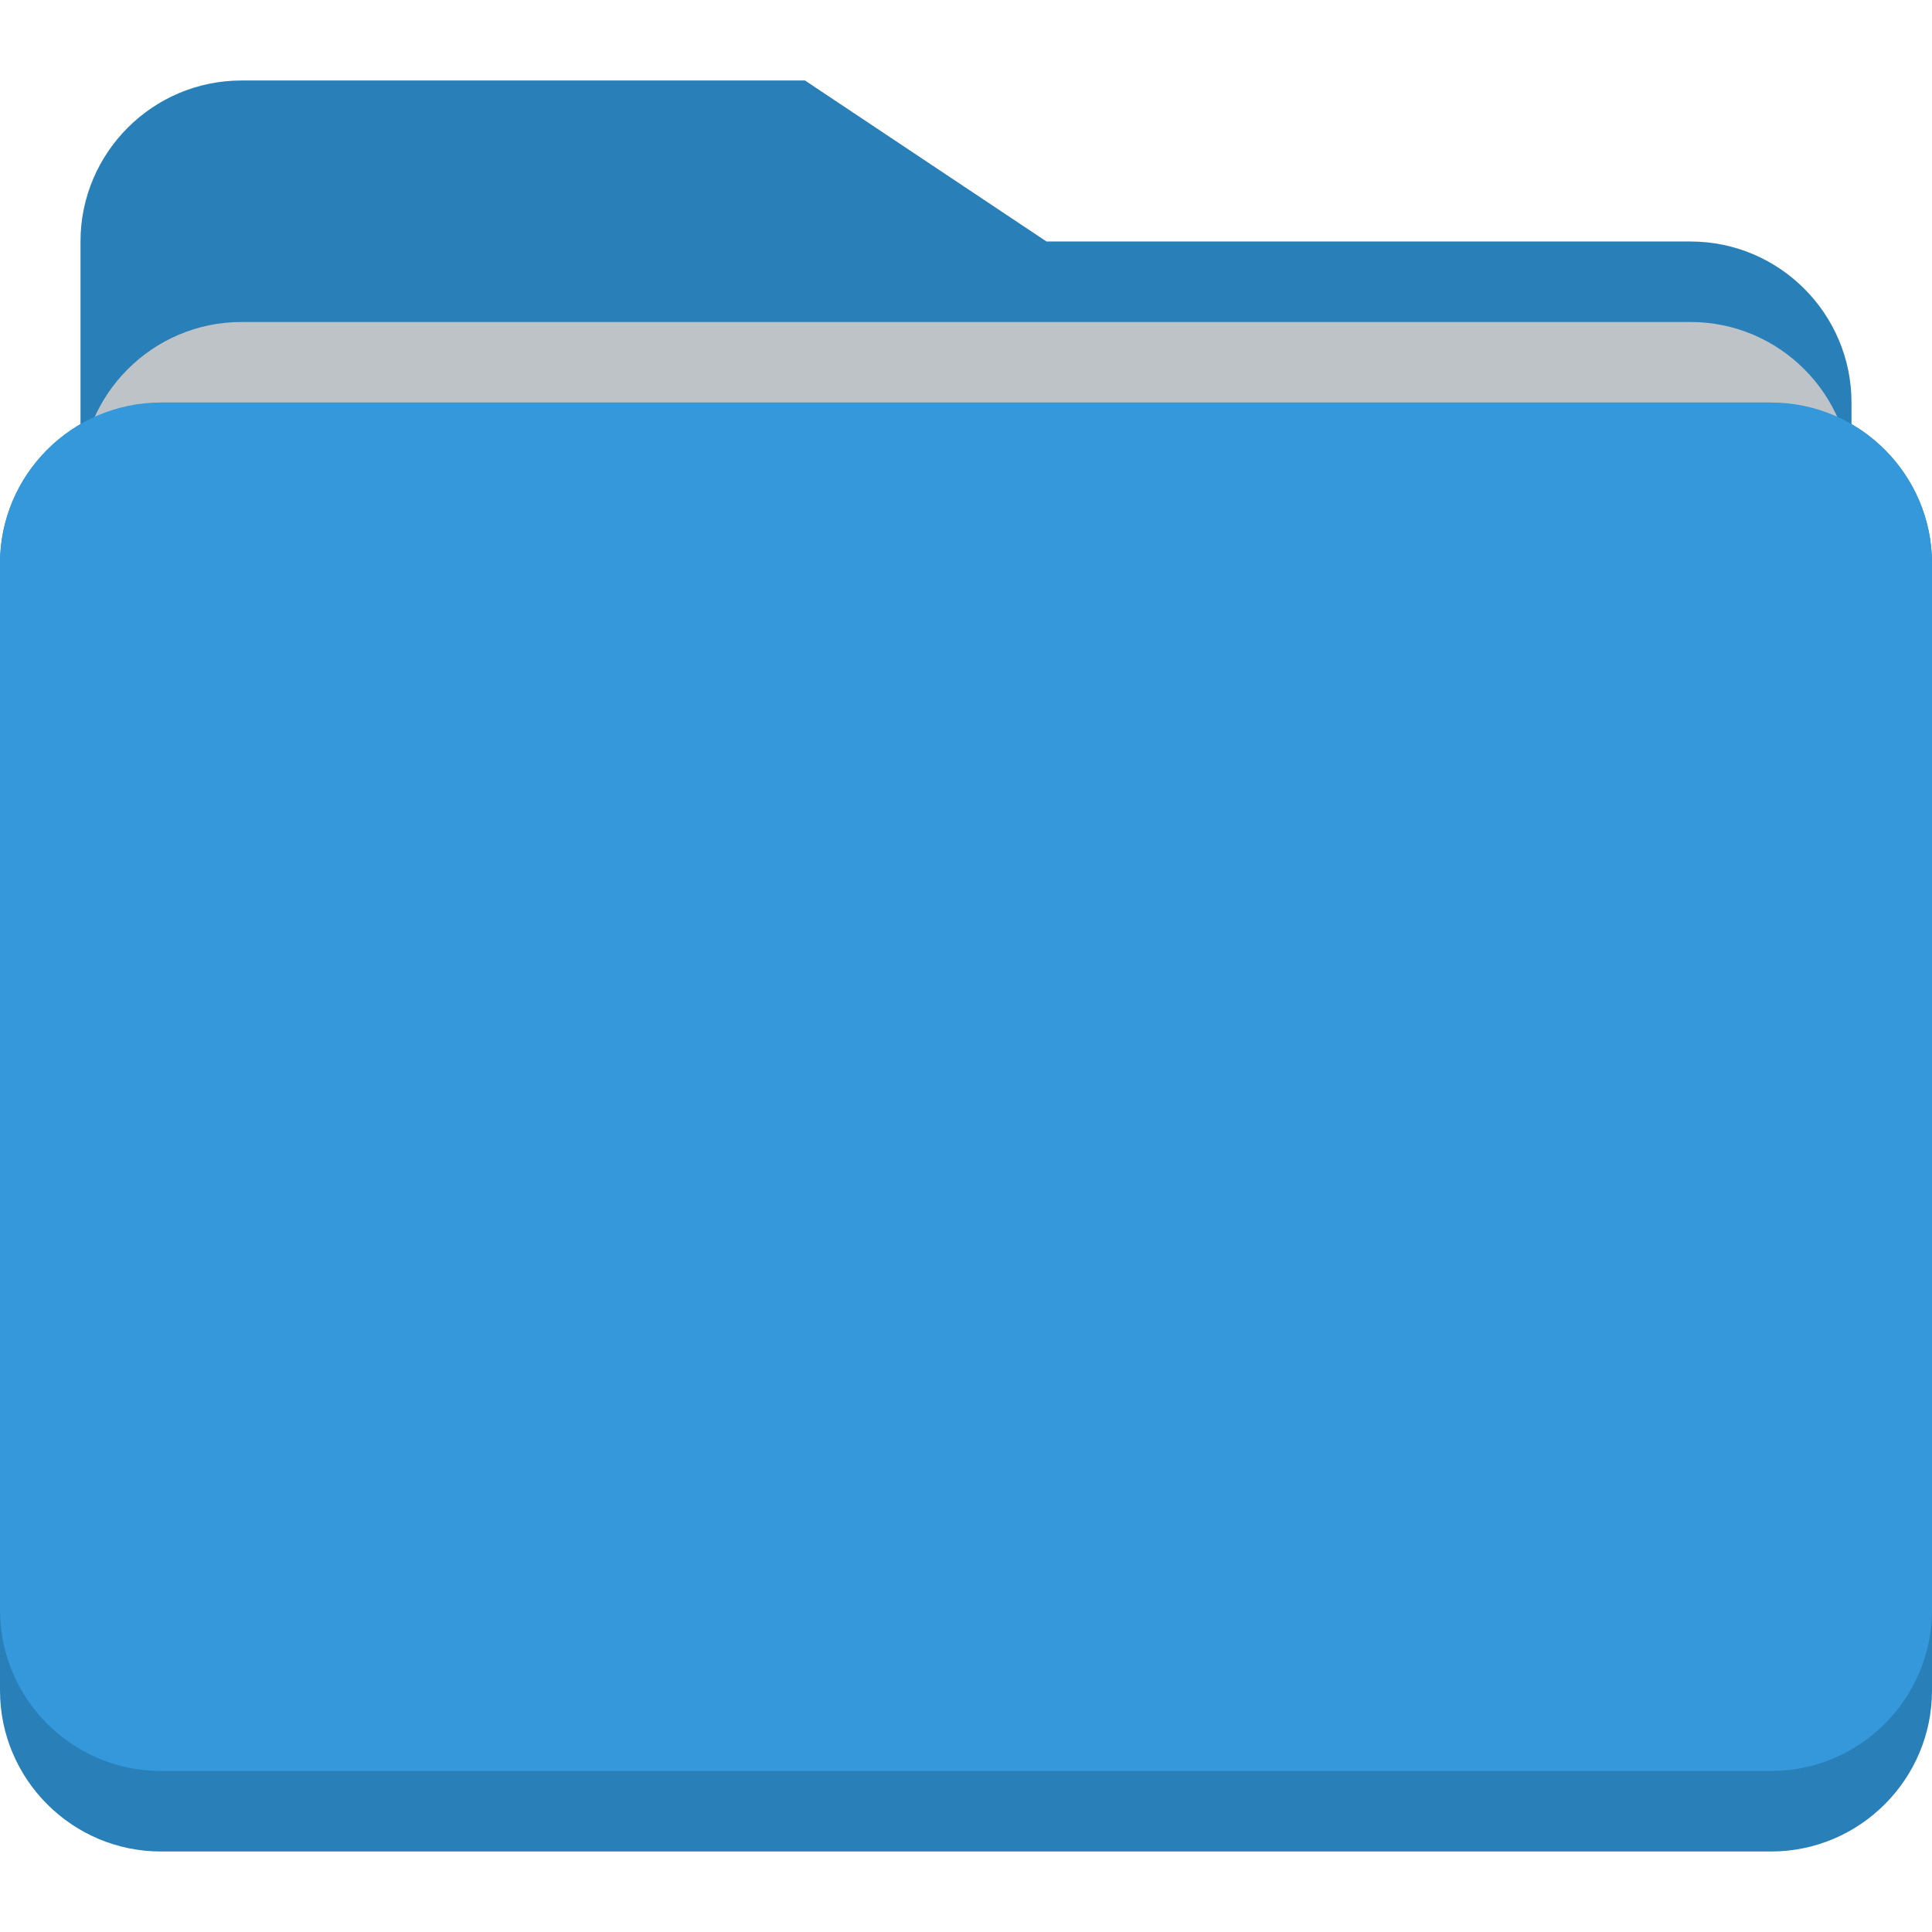
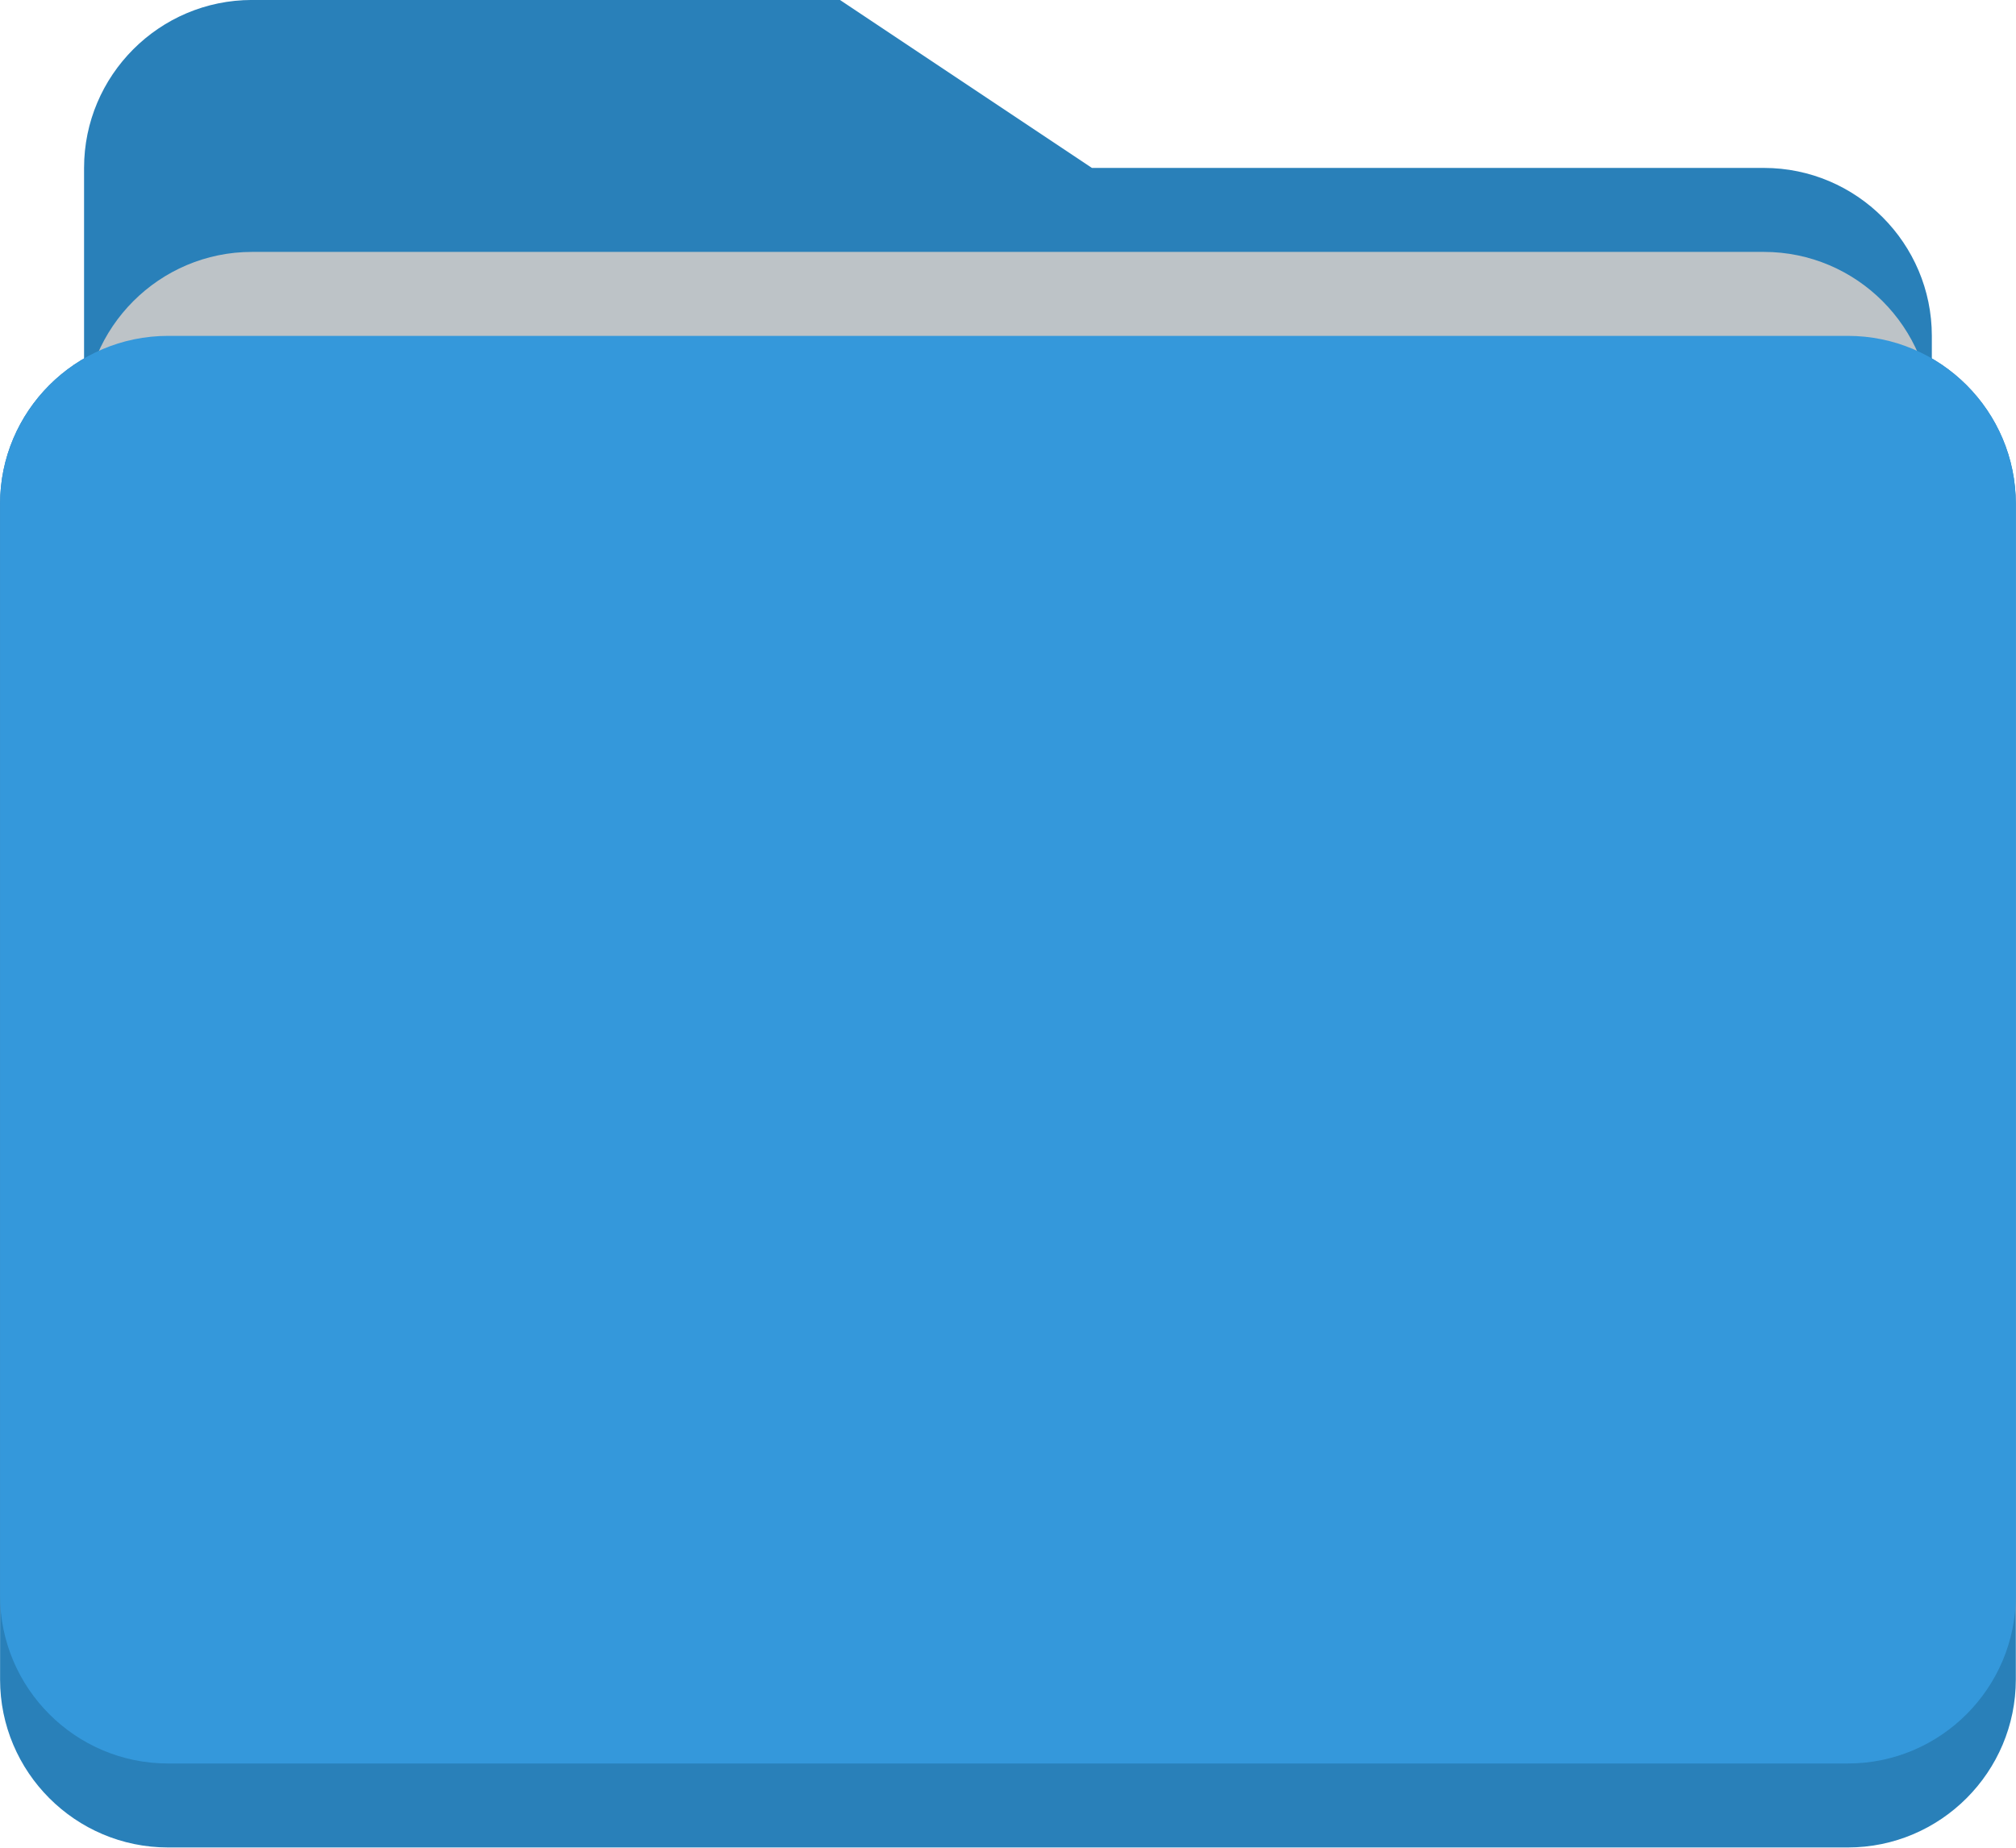
- <svg xmlns="http://www.w3.org/2000/svg" width="800px" height="800px" viewBox="0 0 24 24" version="1.1">
-   <g transform="translate(0 -1028.4)">
-     <path d="m2 1033.4c-1.105 0-2 0.9-2 2v14c0 1.1 0.895 2 2 2h20c1.105 0 2-0.9 2-2v-14c0-1.1-0.895-2-2-2h-20z" fill="#2980b9" />
-     <path d="m3 1029.4c-1.105 0-2 0.9-2 2v14c0 1.1 0.895 2 2 2h11 5 2c1.105 0 2-0.9 2-2v-9-3c0-1.1-0.895-2-2-2h-2-5-1l-3-2h-7z" fill="#2980b9" />
-     <path d="m23 1042.4v-8c0-1.1-0.895-2-2-2h-11-5-2c-1.105 0-2 0.9-2 2v8h22z" fill="#bdc3c7" />
-     <path d="m2 1033.4c-1.105 0-2 0.9-2 2v6 1 6c0 1.1 0.895 2 2 2h20c1.105 0 2-0.9 2-2v-6-1-6c0-1.1-0.895-2-2-2h-20z" fill="#3498db" />
+ <svg xmlns="http://www.w3.org/2000/svg" width="123.694" height="113.386" viewBox="0 0 3.711 3.402" version="1.1" id="svg2351">
+   <defs id="defs2355" />
+   <g transform="matrix(0.154617,0,0,0.154617,0,-159.1628)" id="g2349" style="stroke-width:6.468">
+     <path d="m 2,1033.4 c -1.105,0 -2,0.9 -2,2 v 14 c 0,1.1 0.895,2 2,2 h 20 c 1.105,0 2,-0.9 2,-2 v -14 c 0,-1.1 -0.895,-2 -2,-2 z" fill="#2980b9" id="path2341" style="stroke-width:45.633" />
+     <path d="m 3,1029.4 c -1.105,0 -2,0.9 -2,2 v 14 c 0,1.1 0.895,2 2,2 h 11 5 2 c 1.105,0 2,-0.9 2,-2 v -9 -3 c 0,-1.1 -0.895,-2 -2,-2 h -2 -5 -1 l -3,-2 z" fill="#2980b9" id="path2343" style="stroke-width:45.633" />
+     <path d="m 23,1042.4 v -8 c 0,-1.1 -0.895,-2 -2,-2 H 10 5 3 c -1.105,0 -2,0.9 -2,2 v 8 z" fill="#bdc3c7" id="path2345" style="stroke-width:45.633" />
+     <path d="m 2,1033.4 c -1.105,0 -2,0.9 -2,2 v 6 1 6 c 0,1.1 0.895,2 2,2 h 20 c 1.105,0 2,-0.9 2,-2 v -6 -1 -6 c 0,-1.1 -0.895,-2 -2,-2 z" fill="#3498db" id="path2347" style="stroke-width:45.633" />
  </g>
</svg>
